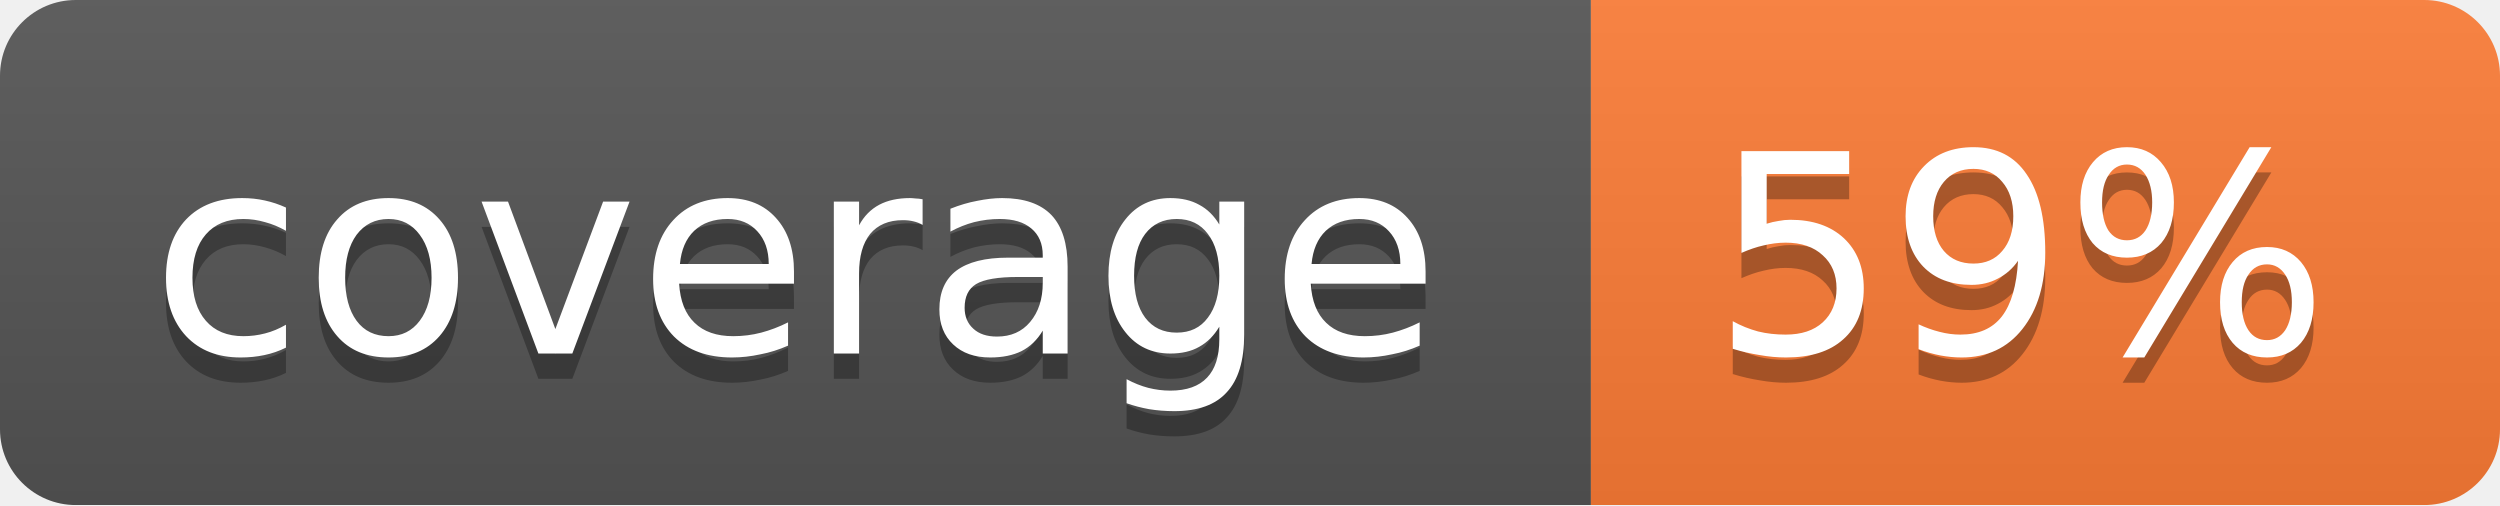
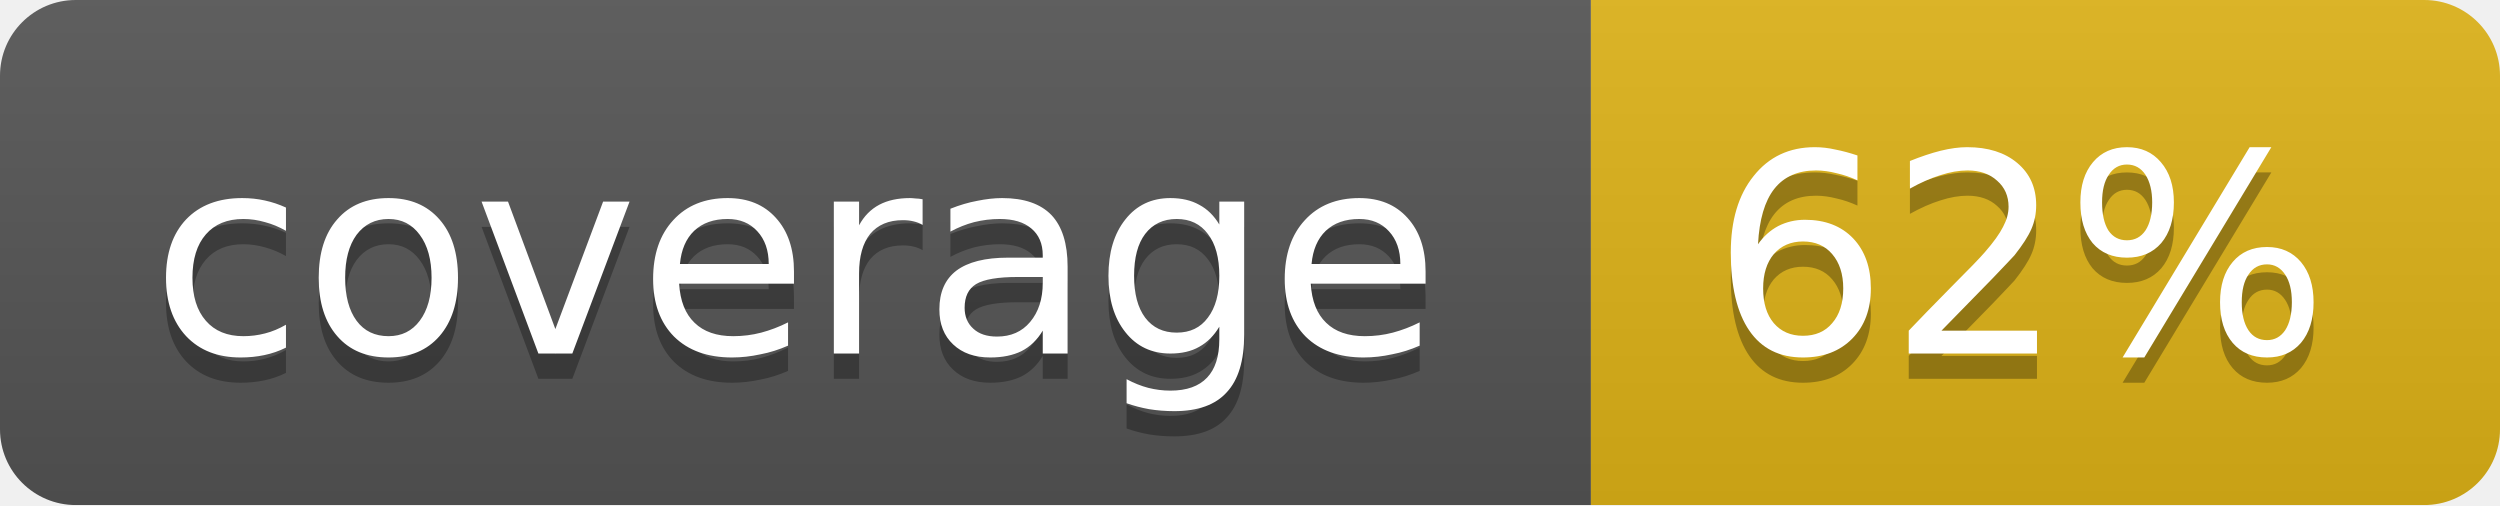
<svg xmlns="http://www.w3.org/2000/svg" width="99" height="20">
  <linearGradient id="b" x2="0" y2="100%">
    <stop offset="0" stop-color="#bbb" stop-opacity=".1" />
    <stop offset="1" stop-opacity=".1" />
  </linearGradient>
  <mask id="a">
    <rect width="99" height="20" rx="3" fill="#fff" />
  </mask>
  <g mask="url(#a)">
    <path fill="#555" d="M0 0h63v20H0z" />
-     <path fill="#fe7d37" d="M63 0h36v20H63z" />
+     <path fill="#dfb317" d="M63 0h36v20H63z" />
    <path fill="url(#b)" d="M0 0h99v20H0z" />
  </g>
  <g fill="#fff" text-anchor="middle" font-family="DejaVu Sans,Verdana,Geneva,sans-serif" font-size="11">
    <text x="31.5" y="15" fill="#010101" fill-opacity=".3">coverage</text>
    <text x="31.5" y="14">coverage</text>
-     <text x="80" y="15" fill="#010101" fill-opacity=".3">59%</text>
-     <text x="80" y="14">59%</text>
+     <text x="80" y="15" fill="#010101" fill-opacity=".3">62%</text>
+     <text x="80" y="14">62%</text>
  </g>
</svg>
